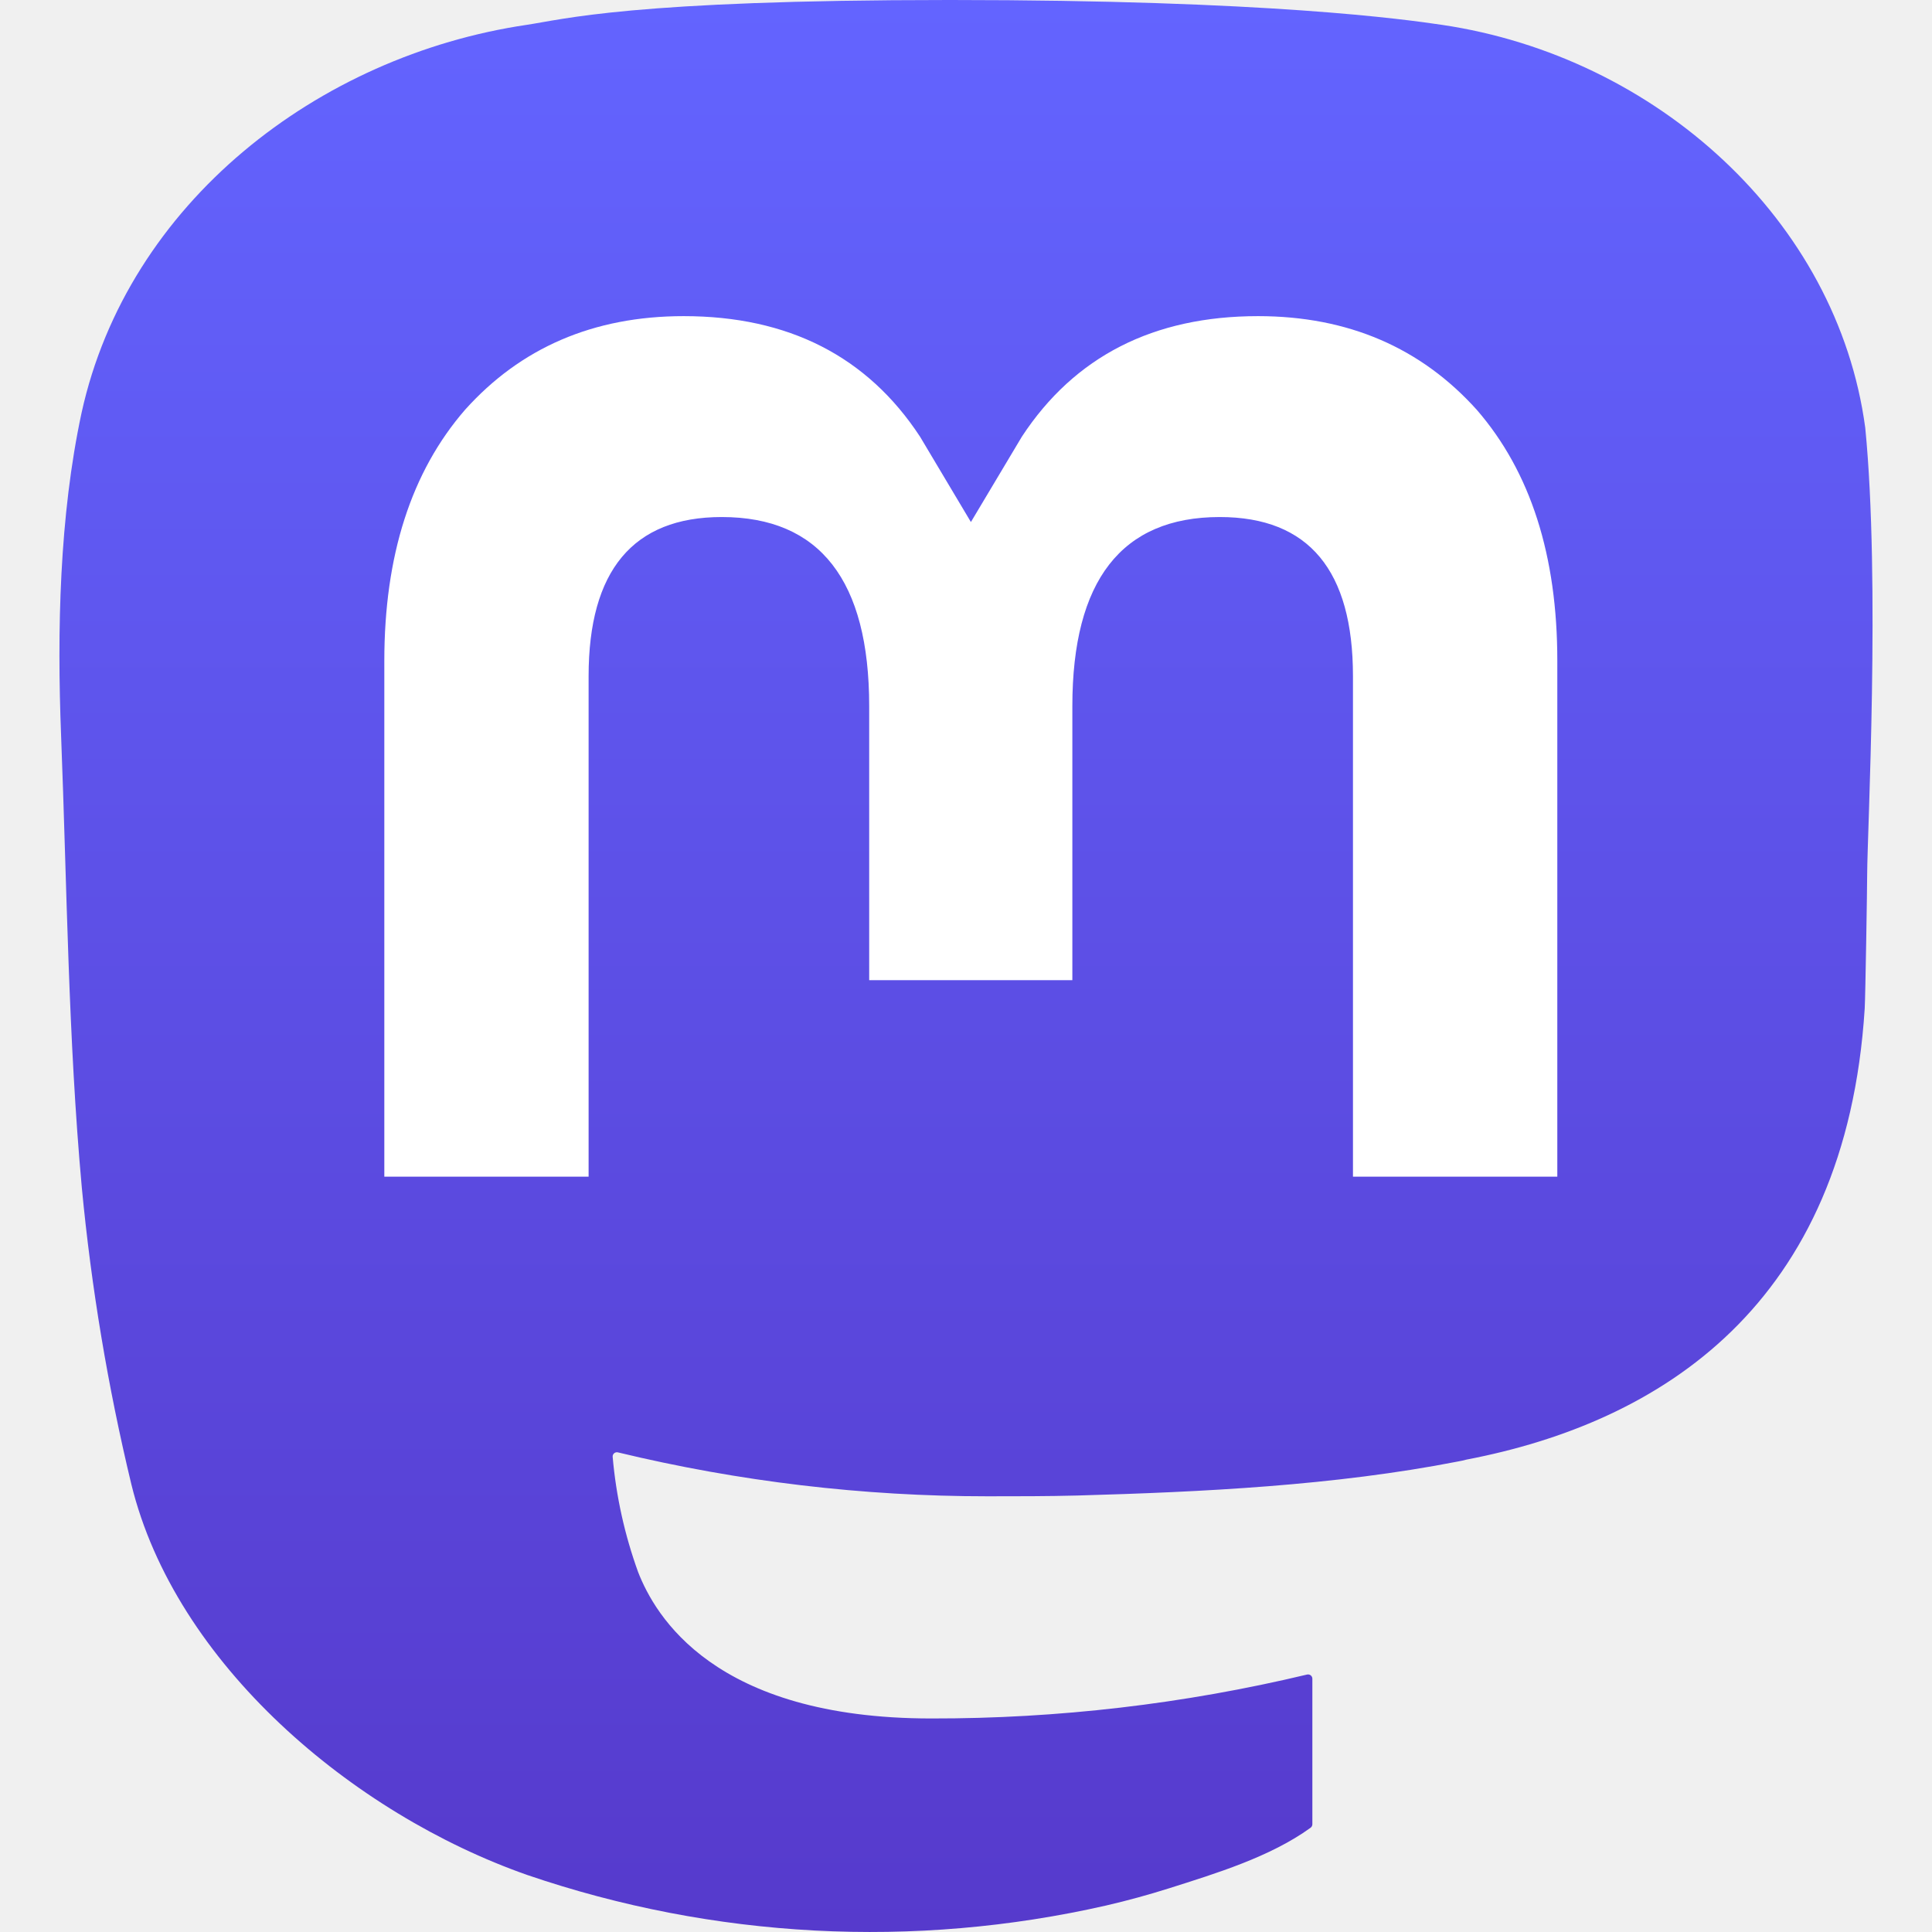
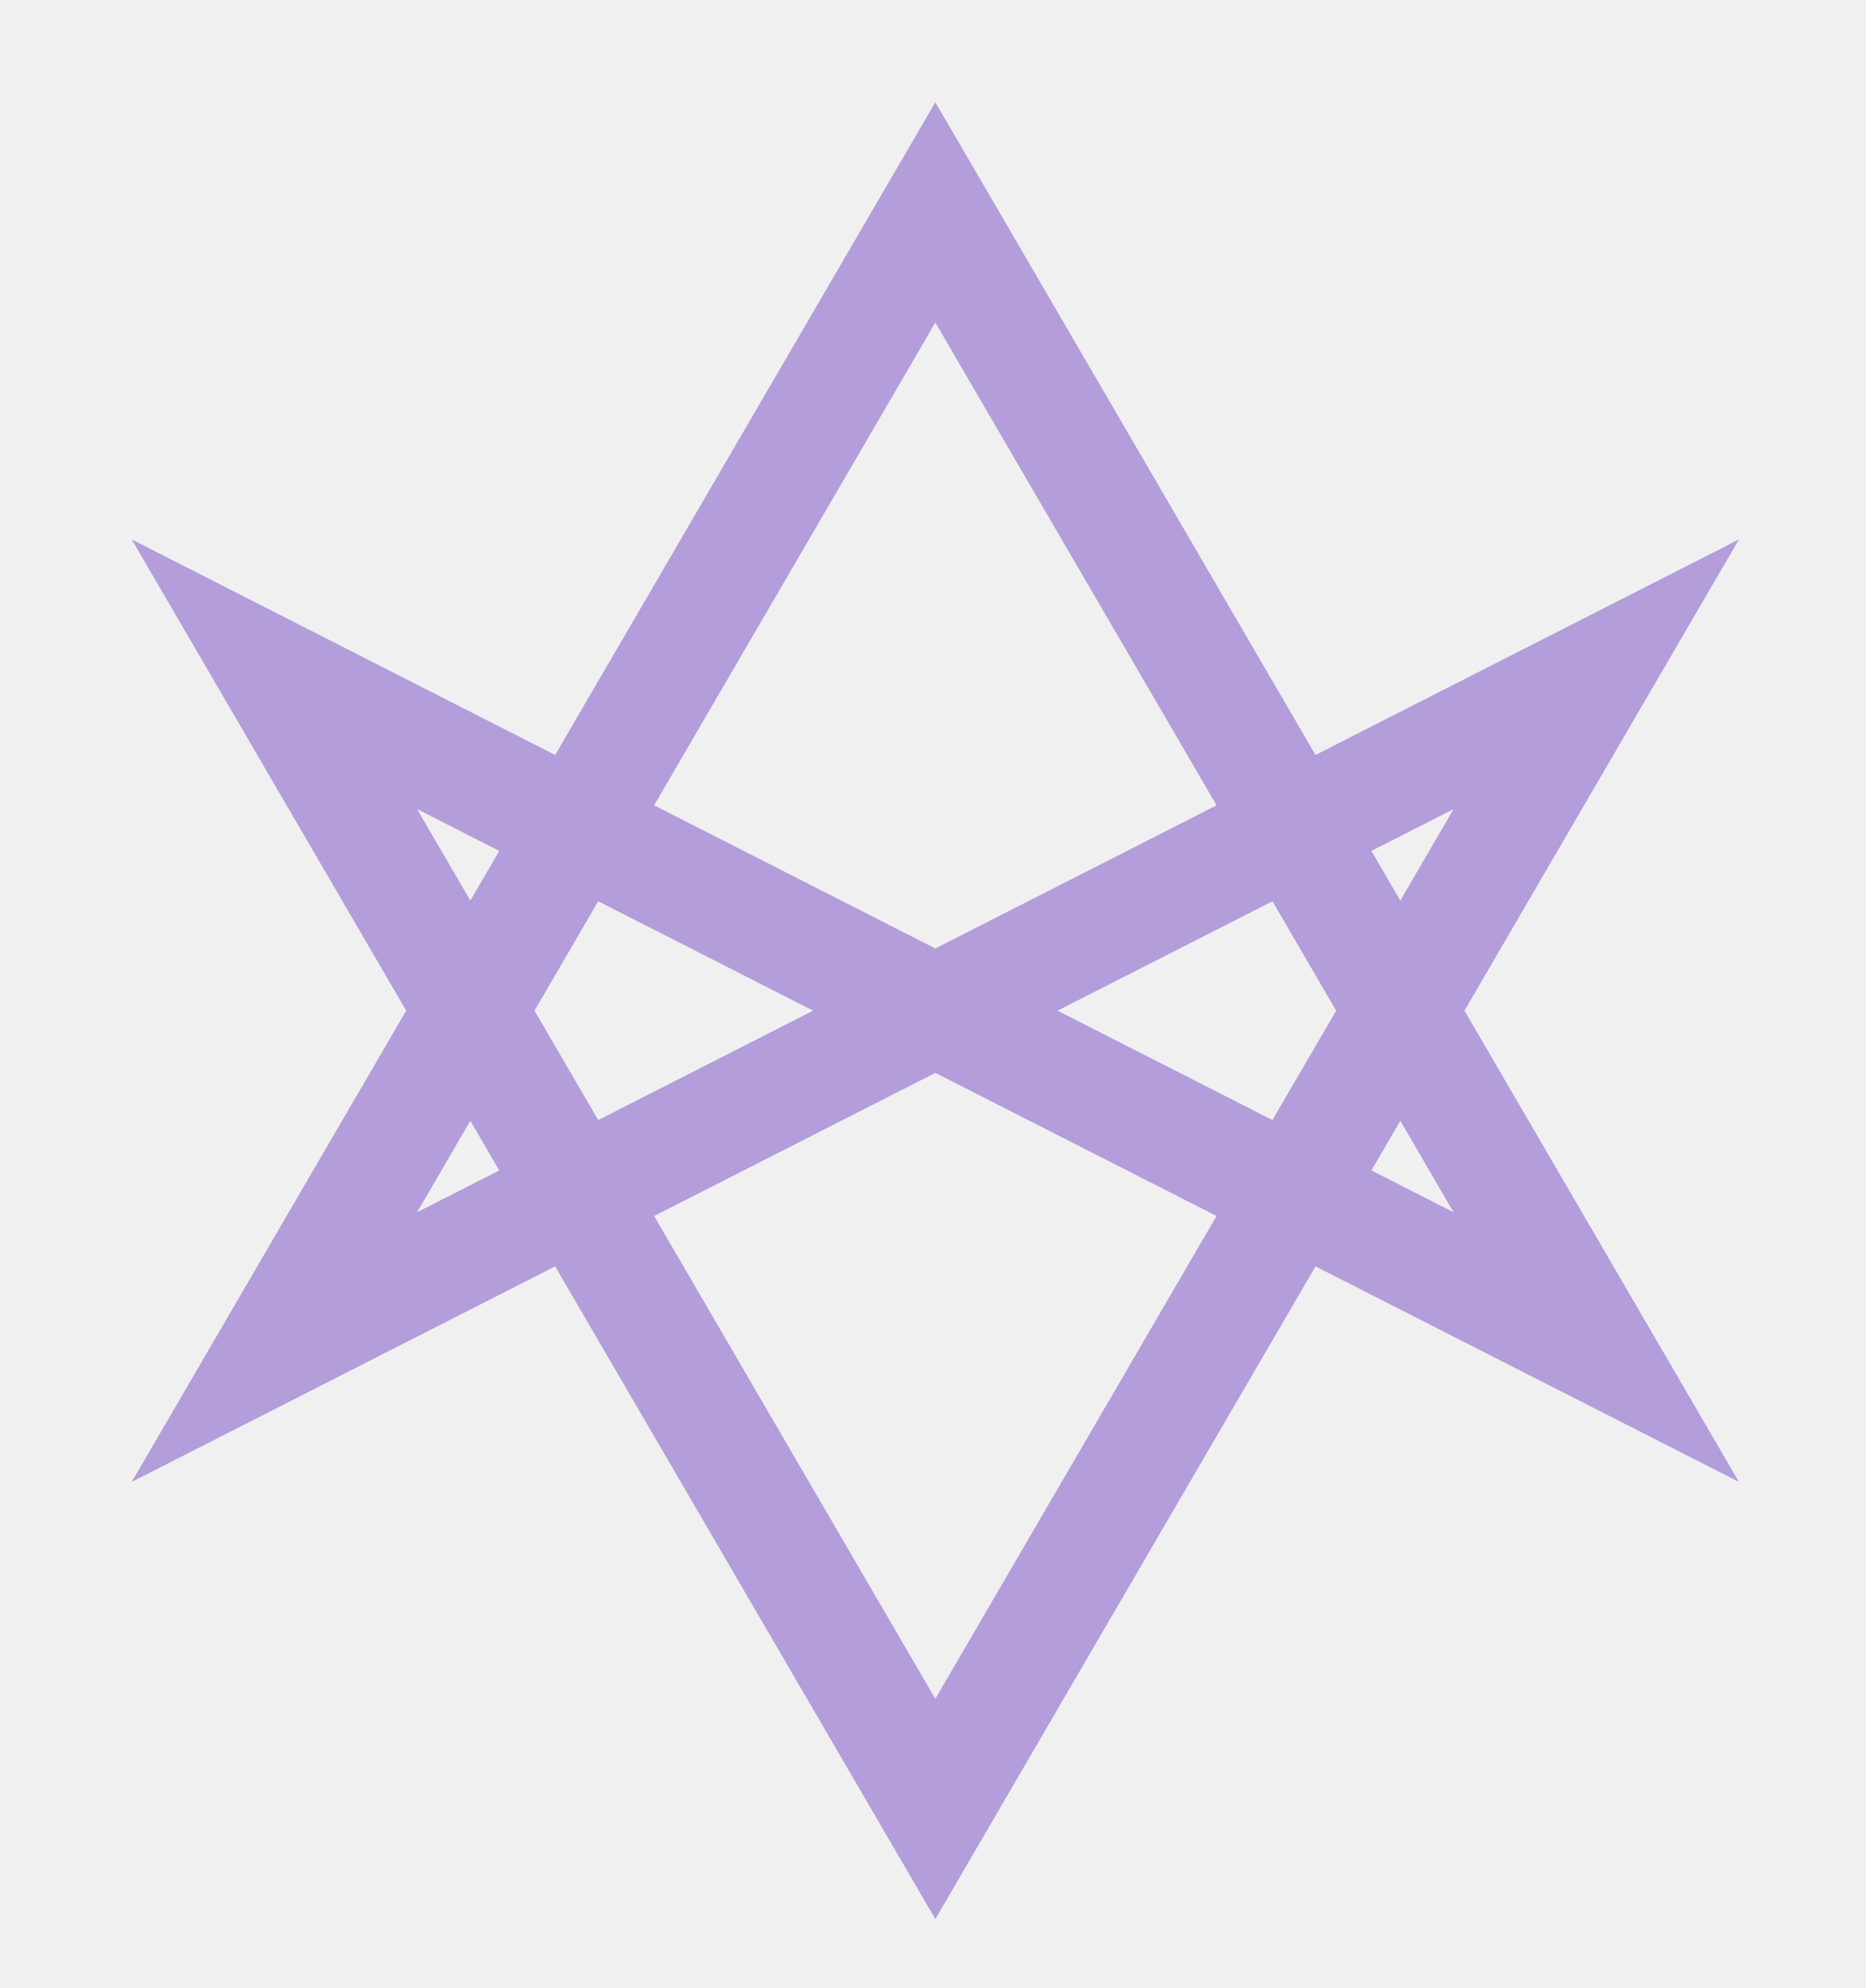
- <svg xmlns="http://www.w3.org/2000/svg" width="65" height="65" viewBox="0 0 61 65" fill="none">
-   <path d="M60.754 14.39C59.814 7.406 53.727 1.903 46.512 0.836C45.294 0.656 40.682 0 29.997 0H29.918C19.23 0 16.937 0.656 15.72 0.836C8.705 1.873 2.299 6.819 0.745 13.885C-0.003 17.365 -0.083 21.224 0.056 24.763C0.254 29.838 0.293 34.905 0.753 39.96C1.072 43.318 1.628 46.648 2.417 49.928C3.894 55.984 9.875 61.024 15.734 63.08C22.008 65.224 28.754 65.58 35.218 64.108C35.929 63.943 36.632 63.751 37.325 63.532C38.897 63.033 40.738 62.474 42.091 61.494C42.11 61.48 42.125 61.462 42.136 61.442C42.147 61.421 42.153 61.399 42.153 61.376V56.477C42.153 56.456 42.148 56.434 42.138 56.415C42.129 56.396 42.115 56.379 42.098 56.365C42.081 56.352 42.061 56.343 42.04 56.338C42.019 56.334 41.997 56.334 41.976 56.338C37.834 57.328 33.59 57.823 29.332 57.816C22.005 57.816 20.034 54.338 19.469 52.891C19.016 51.64 18.727 50.335 18.612 49.009C18.611 48.987 18.615 48.964 18.624 48.944C18.633 48.924 18.647 48.906 18.664 48.892C18.682 48.877 18.702 48.867 18.724 48.863C18.745 48.858 18.768 48.858 18.79 48.864C22.862 49.846 27.037 50.342 31.227 50.341C32.234 50.341 33.239 50.341 34.246 50.315C38.46 50.196 42.901 49.981 47.047 49.171C47.15 49.151 47.253 49.133 47.342 49.106C53.881 47.851 60.104 43.91 60.736 33.93C60.76 33.537 60.819 29.815 60.819 29.407C60.822 28.021 61.265 19.578 60.754 14.39Z" fill="url(#paint0_linear_89_8)" />
-   <path d="M50.394 22.237V39.588H43.519V22.748C43.519 19.203 42.041 17.395 39.036 17.395C35.733 17.395 34.078 19.534 34.078 23.759V32.976H27.243V23.759C27.243 19.534 25.586 17.395 22.282 17.395C19.295 17.395 17.803 19.203 17.803 22.748V39.588H10.93V22.237C10.93 18.692 11.835 15.875 13.645 13.788C15.513 11.705 17.962 10.636 21.003 10.636C24.522 10.636 27.181 11.989 28.954 14.692L30.665 17.563L32.379 14.692C34.152 11.989 36.811 10.636 40.324 10.636C43.362 10.636 45.811 11.705 47.685 13.788C49.493 15.873 50.396 18.69 50.394 22.237Z" fill="white" />
-   <defs>
-     <linearGradient id="paint0_linear_89_8" x1="30.5" y1="0" x2="30.5" y2="65" gradientUnits="userSpaceOnUse">
-       <stop stop-color="#6364FF" />
-       <stop offset="1" stop-color="#563ACC" />
-     </linearGradient>
-   </defs>
+ <svg xmlns="http://www.w3.org/2000/svg" viewBox="0 0 61 65">
+   <path transform="translate(2.5 1) scale(0.29)" d="M96.853 20.5l74.531 127.929L22.321 72.57 96.853 200.5l74.531-127.929L22.321 148.43 96.853 20.5z" fill="none" stroke="#B39DDB" stroke-width="12.5" />
</svg>
